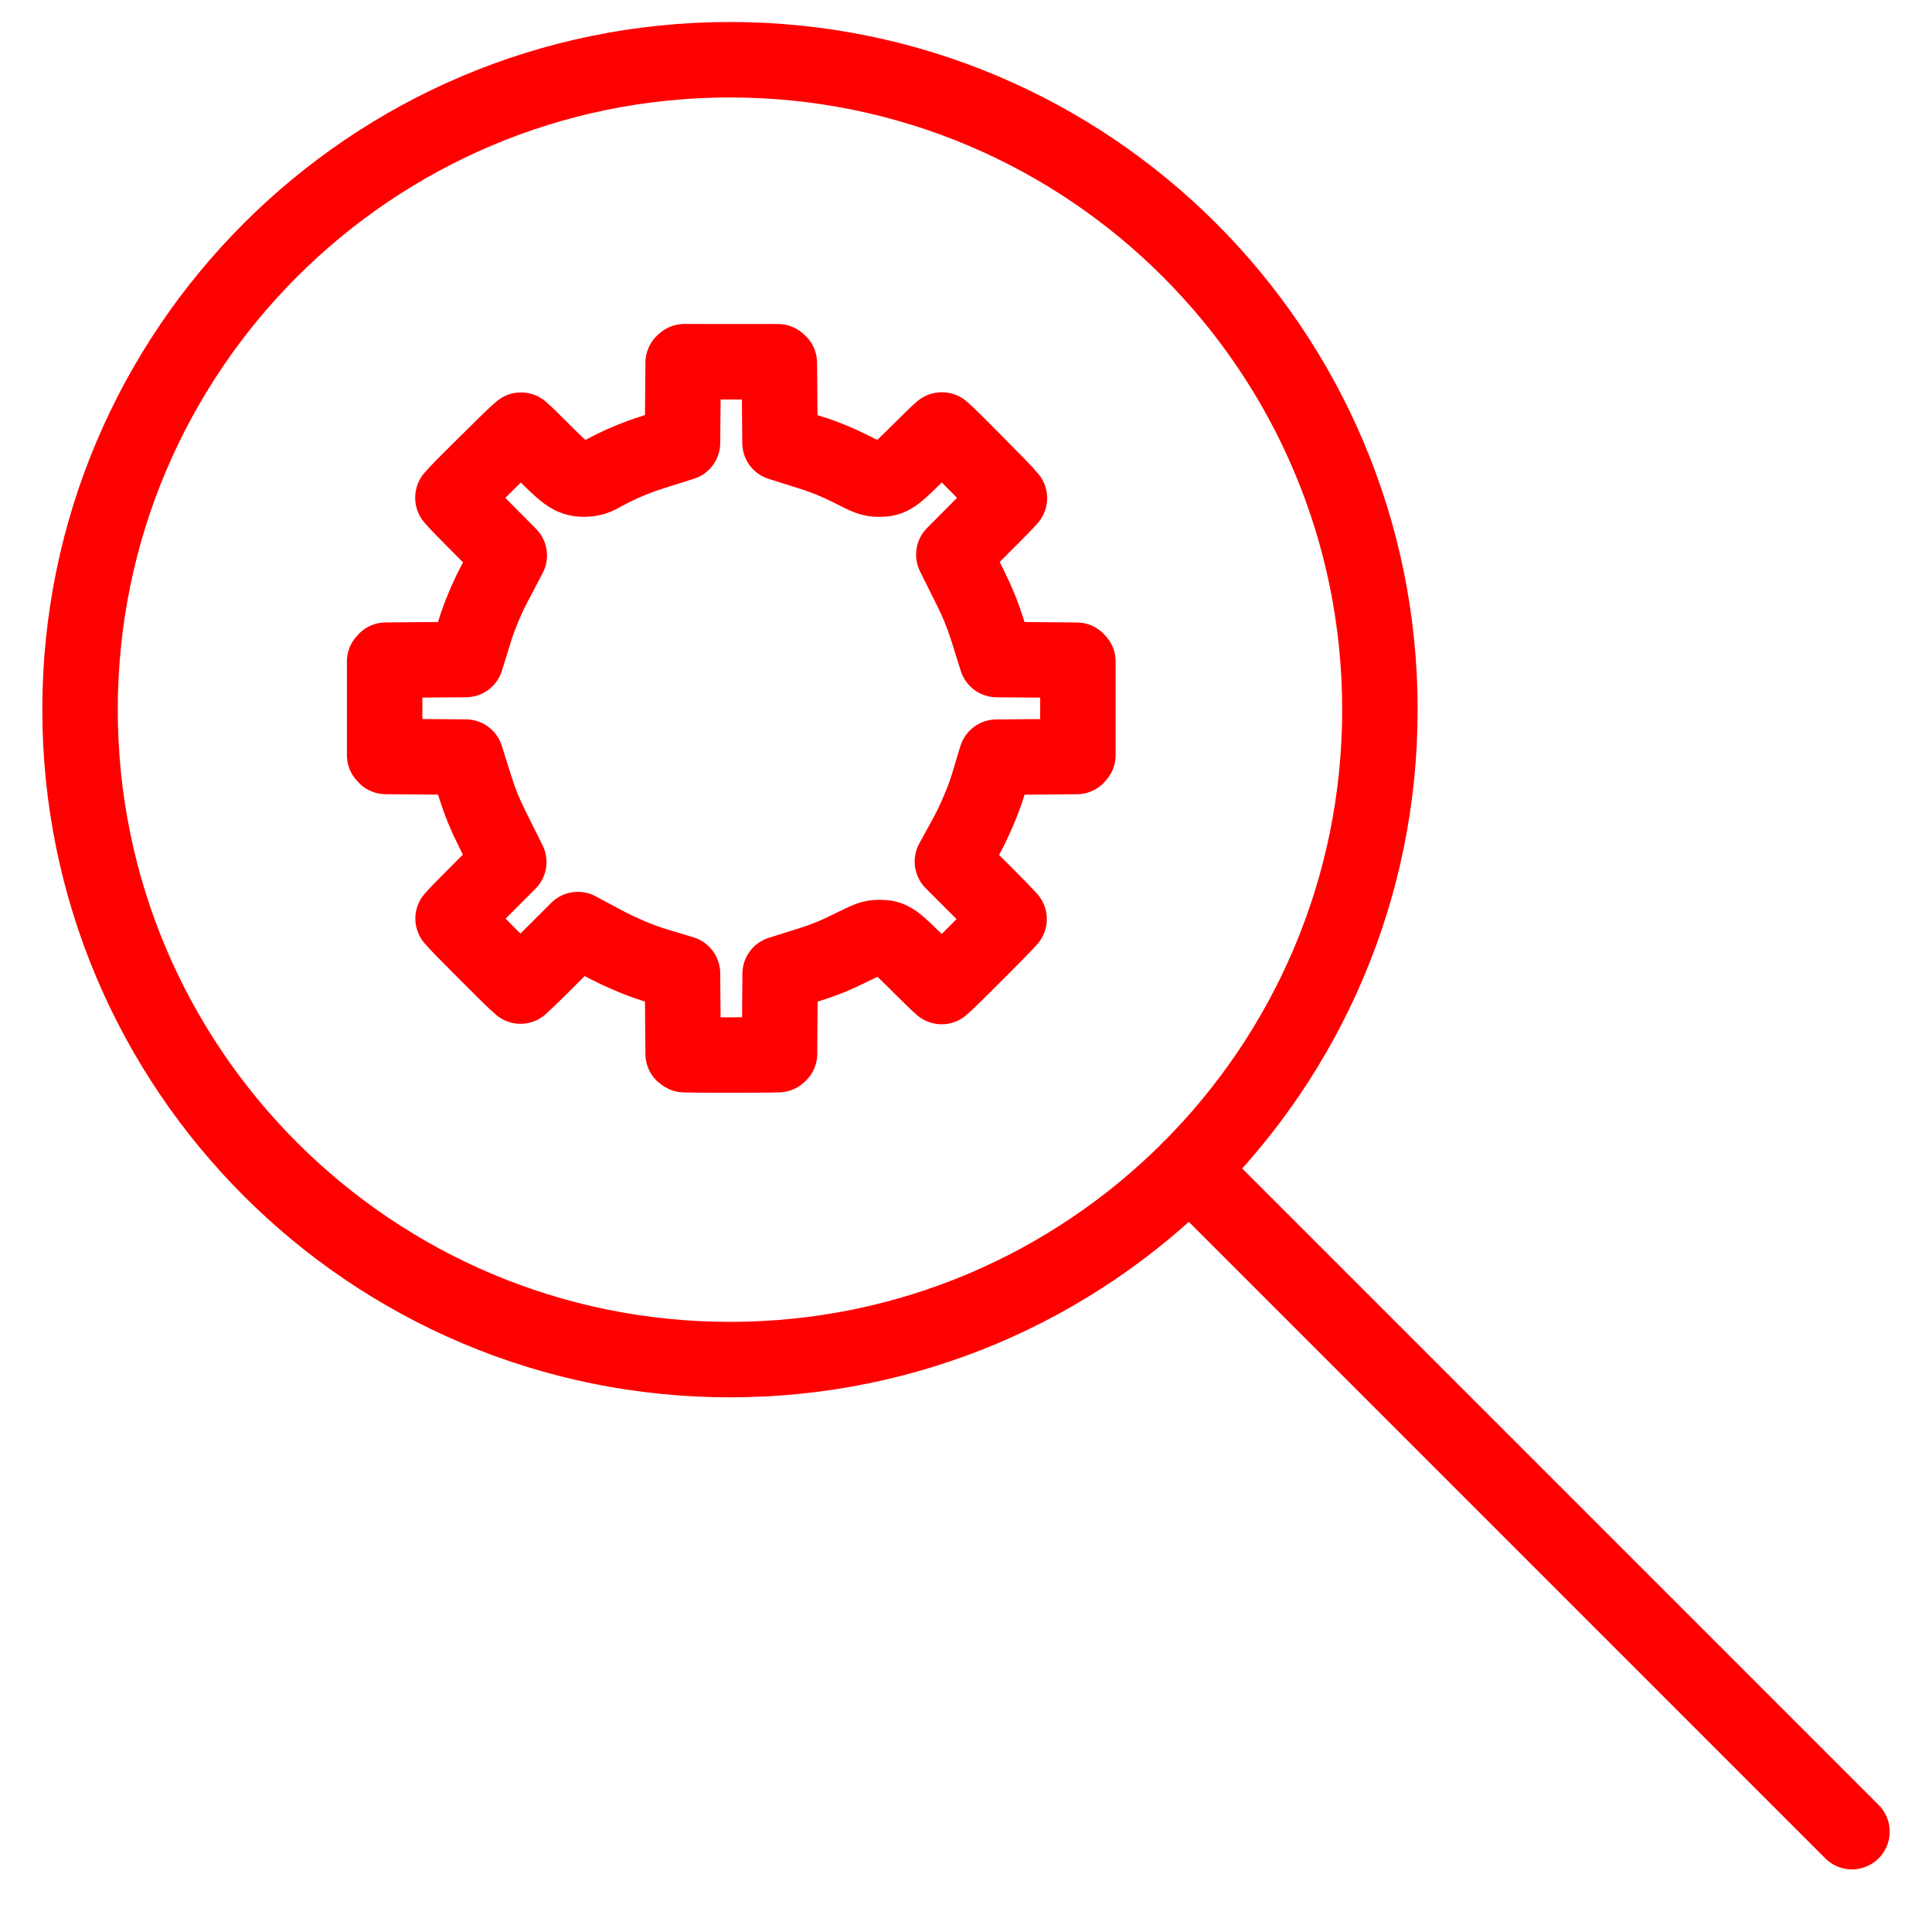
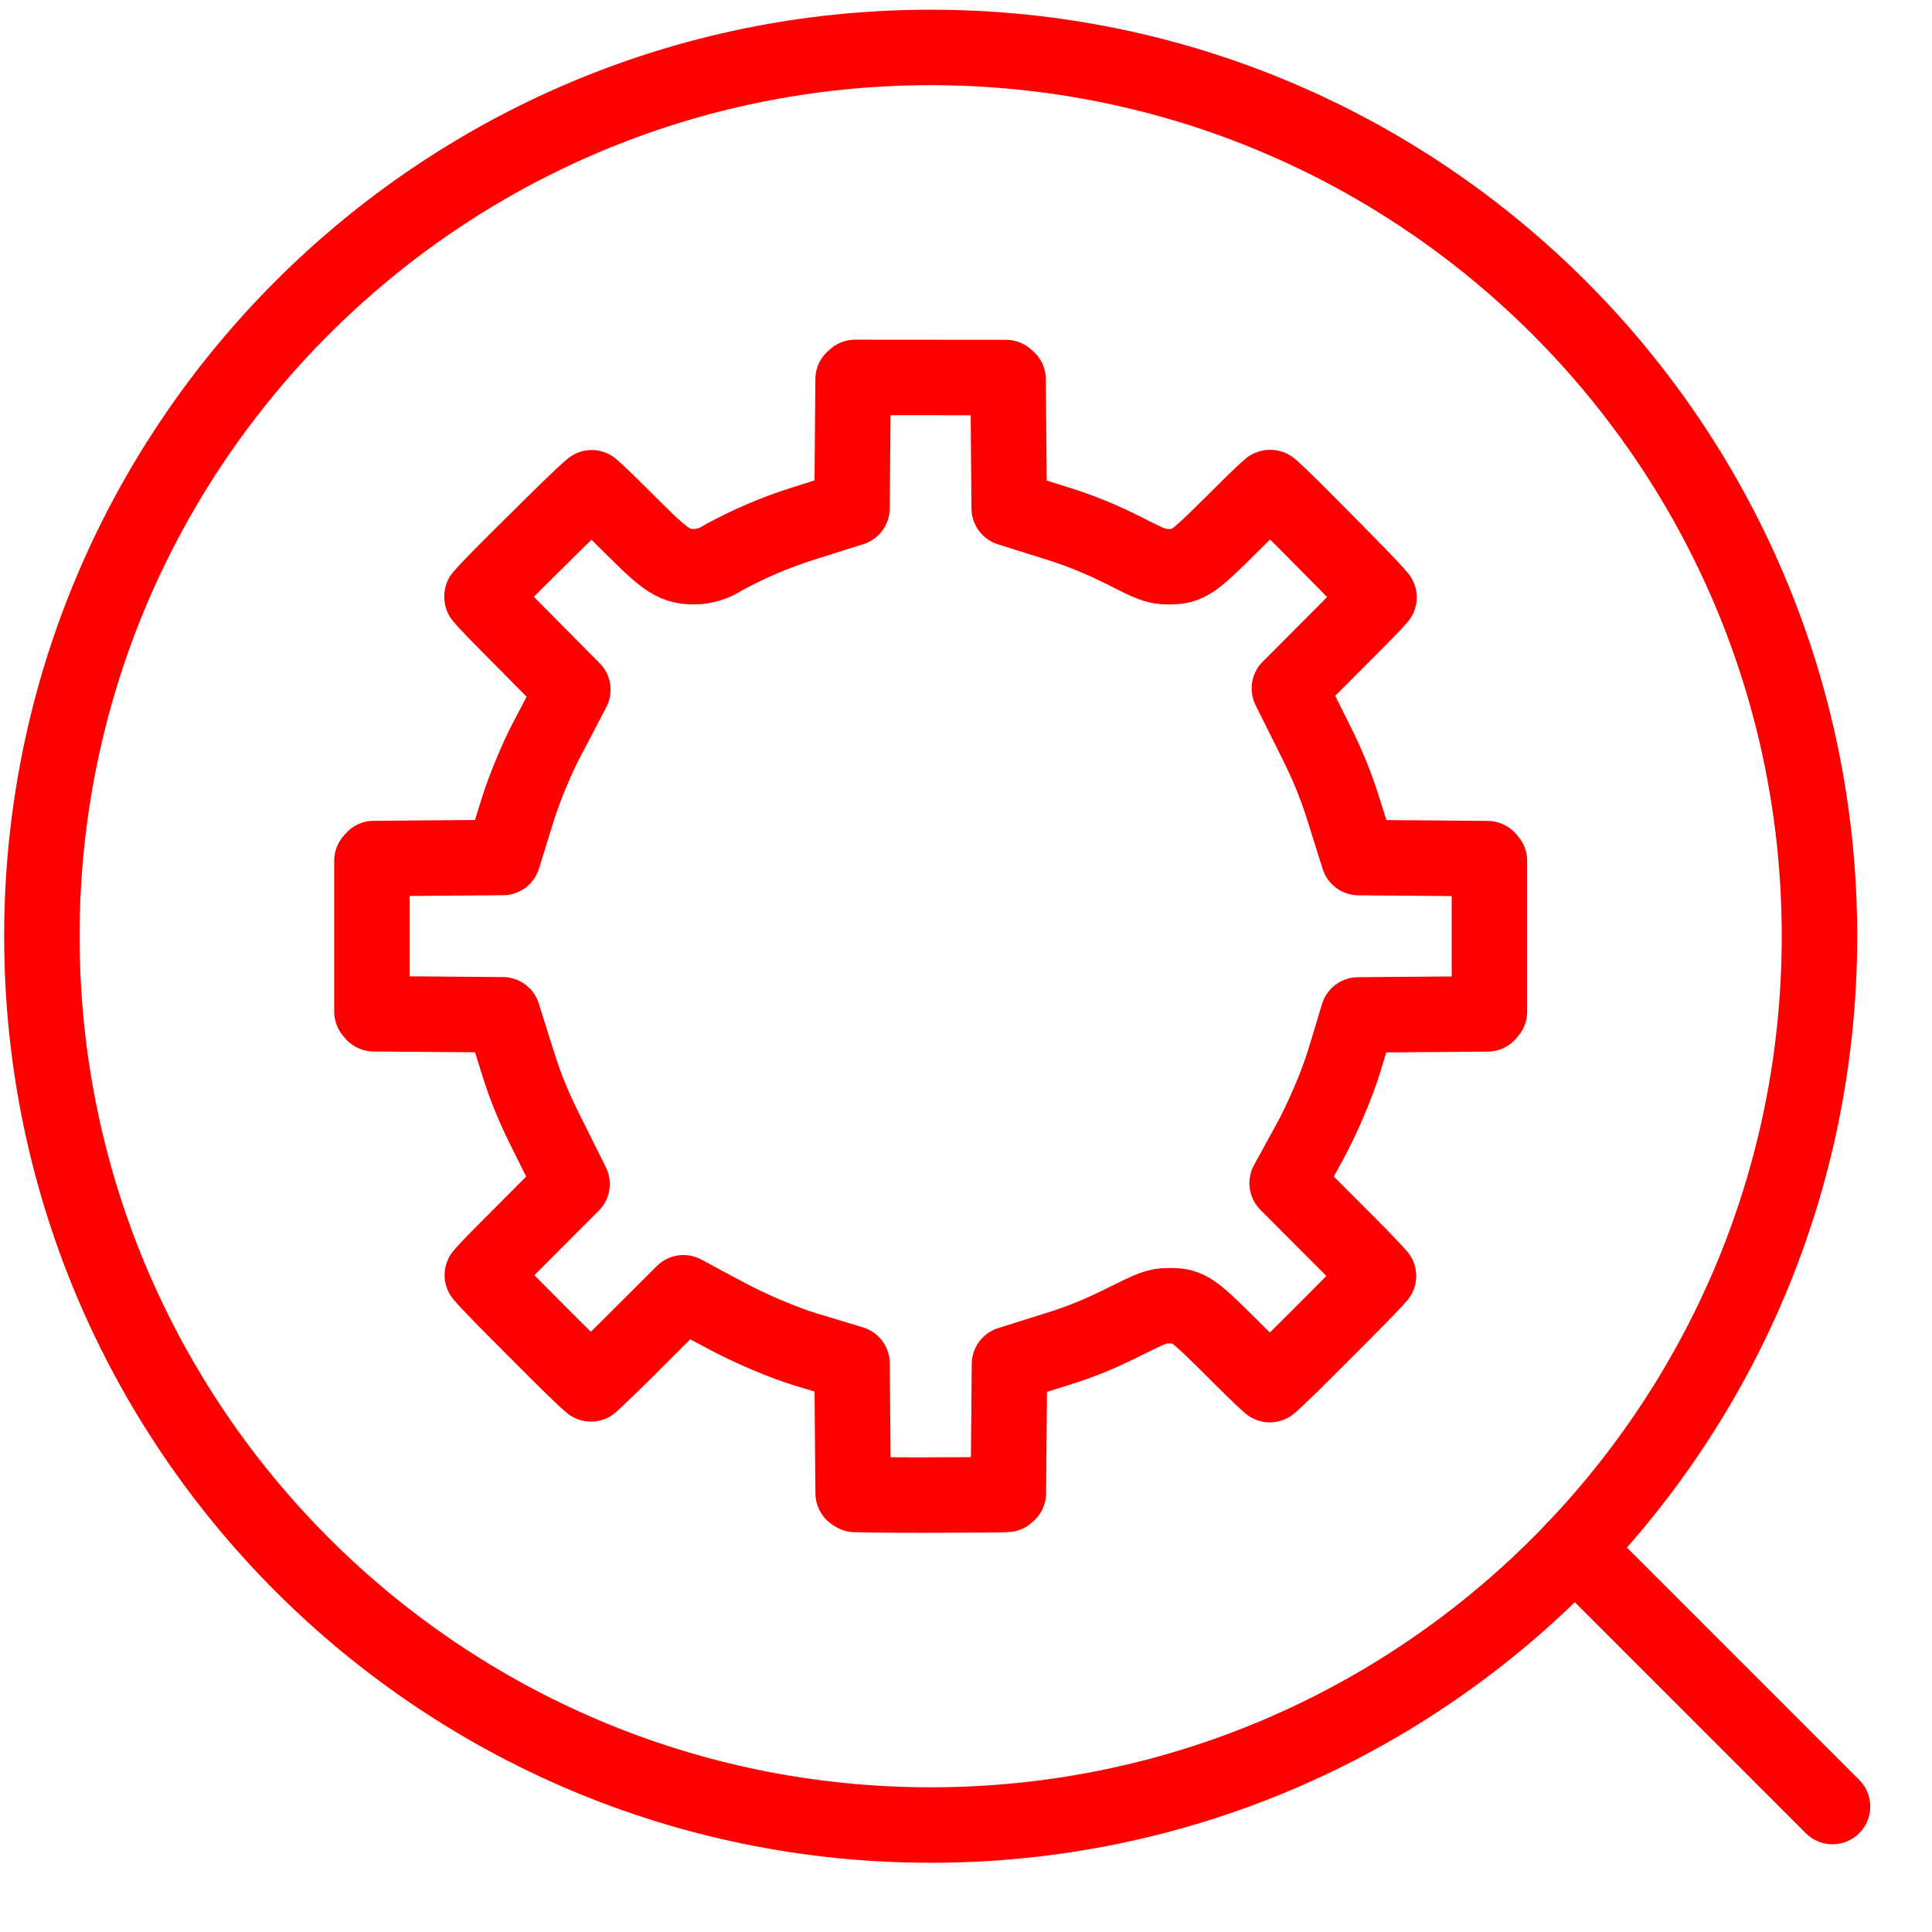
<svg xmlns="http://www.w3.org/2000/svg" version="1.1" id="Calque_1" x="0px" y="0px" width="128px" height="128px" viewBox="0 0 128 128" enable-background="new 0 0 128 128" xml:space="preserve">
  <g id="Calque_2">
</g>
-   <g>
-     <circle fill="none" stroke="#FF0000" stroke-width="5" stroke-linecap="round" stroke-linejoin="round" stroke-miterlimit="10" cx="48.363" cy="47.017" r="43.06" />
-     <line fill="none" stroke="#FF0000" stroke-width="5" stroke-linecap="round" stroke-linejoin="round" stroke-miterlimit="10" x1="78.813" y1="77.466" x2="122.697" y2="121.352" />
-   </g>
  <g id="Calque_4">
</g>
  <g id="Calque_1_1_">
    <g id="path17">
-       <path fill="none" stroke="#FF0000" stroke-width="5" stroke-linecap="round" stroke-linejoin="round" stroke-miterlimit="10" d="    M51.543,23.968c0.027,0.02,0.061,0.049,0.089,0.078l0.015,1.697l0.018,2.182l0.012,1.417l1.352,0.426l0.687,0.216    c0.915,0.287,1.795,0.648,2.694,1.104c1.021,0.518,1.294,0.656,1.81,0.656c0.853,0,1.007-0.154,2.896-2.032    c0.431-0.429,0.998-0.993,1.273-1.222h0.025c0.349,0.293,1.12,1.07,2.133,2.093l0.105,0.107c1.089,1.099,1.917,1.935,2.225,2.312    c-0.236,0.282-0.796,0.843-1.222,1.271l-1.476,1.479l-0.986,0.991l0.623,1.252l0.477,0.956c0.48,0.966,0.81,1.777,1.104,2.707    l0.216,0.686l0.425,1.353l1.419,0.012l2.182,0.017l1.697,0.015c0.028,0.029,0.058,0.063,0.078,0.091v6.199    c-0.02,0.028-0.05,0.061-0.078,0.09l-1.7,0.015l-2.185,0.017l-1.434,0.013l-0.414,1.37l-0.154,0.511    c-0.286,0.949-0.901,2.392-1.429,3.355l-0.219,0.4l-0.701,1.279l1.029,1.032l1.502,1.505c0.597,0.6,1.004,1.03,1.224,1.275    c-0.297,0.35-1.112,1.168-2.188,2.245l-0.086,0.086c-1.04,1.04-1.83,1.832-2.194,2.137c-0.283-0.236-0.838-0.791-1.262-1.213    c-1.925-1.917-2.04-2.032-2.889-2.032c-0.499,0-0.711,0.106-1.891,0.69c-0.986,0.489-1.701,0.781-2.641,1.077l-0.666,0.21    l-1.352,0.424l-0.011,1.416l-0.019,2.182l-0.012,1.697c-0.021,0.021-0.045,0.043-0.066,0.059c-0.361,0.02-1.328,0.023-2.926,0.027    L48.045,69.9c-1.457,0-2.395-0.014-2.704-0.025c-0.025-0.012-0.057-0.033-0.08-0.055l-0.015-1.711l-0.018-2.184l-0.013-1.434    l-1.371-0.414l-0.513-0.154c-0.928-0.281-2.29-0.859-3.311-1.406l-0.461-0.247l-1.273-0.684l-1.023,1.021l-1.506,1.501    c-0.6,0.593-1.029,1.001-1.273,1.222c-0.371-0.309-1.262-1.199-2.273-2.214l-0.071-0.073c-1.03-1.029-1.815-1.819-2.122-2.185    c0.238-0.284,0.798-0.844,1.224-1.272l1.476-1.481l0.989-0.991l-0.625-1.253l-0.475-0.955c-0.485-0.972-0.815-1.781-1.104-2.705    l-0.217-0.686l-0.424-1.354l-1.419-0.012l-2.184-0.017l-1.696-0.014c-0.029-0.028-0.059-0.062-0.079-0.089v-6.201    c0.021-0.027,0.05-0.062,0.078-0.089l1.698-0.015l2.182-0.018l1.424-0.011l0.422-1.361l0.185-0.598    c0.26-0.838,0.766-2.065,1.177-2.852l0.43-0.821l0.661-1.264l-1.004-1.012l-1.485-1.499c-0.461-0.464-1.019-1.027-1.244-1.303    v-0.021c0.293-0.35,1.071-1.122,2.096-2.138l0.105-0.103c1.059-1.05,1.925-1.909,2.31-2.224c0.284,0.238,0.837,0.791,1.259,1.211    c1.688,1.682,2.039,2.032,2.934,2.032c0.434,0,0.861-0.133,1.219-0.374c0.094-0.051,0.314-0.168,0.638-0.331    c0.819-0.41,1.747-0.785,2.609-1.056l0.687-0.217l1.352-0.426l0.012-1.417l0.018-2.182l0.014-1.701    c0.027-0.027,0.059-0.056,0.084-0.074L51.543,23.968" />
+       <path fill="none" stroke="#FF0000" stroke-width="5" stroke-linecap="round" stroke-linejoin="round" stroke-miterlimit="10" d="    M66.647,25.013c0.043,0.032,0.099,0.079,0.143,0.125l0.024,2.736l0.029,3.517l0.02,2.284l2.179,0.688l1.107,0.348    c1.475,0.463,2.894,1.045,4.343,1.78c1.646,0.834,2.086,1.057,2.918,1.057c1.375,0,1.623-0.249,4.668-3.275    c0.693-0.691,1.607-1.601,2.052-1.969h0.04c0.563,0.473,1.806,1.725,3.438,3.373l0.171,0.173c1.755,1.771,3.088,3.119,3.586,3.727    c-0.382,0.455-1.283,1.358-1.971,2.049l-2.379,2.384l-1.59,1.597l1.005,2.018l0.769,1.542c0.774,1.556,1.307,2.863,1.779,4.363    l0.35,1.105l0.685,2.182l2.287,0.019l3.517,0.028l2.735,0.024c0.045,0.046,0.095,0.101,0.126,0.146v9.992    c-0.031,0.045-0.081,0.099-0.126,0.146l-2.739,0.023l-3.522,0.027l-2.311,0.021l-0.667,2.208l-0.25,0.824    c-0.46,1.529-1.452,3.854-2.303,5.407l-0.354,0.645l-1.13,2.062l1.658,1.664l2.422,2.426c0.963,0.967,1.617,1.659,1.973,2.055    c-0.479,0.565-1.792,1.884-3.526,3.619l-0.139,0.139c-1.677,1.676-2.95,2.953-3.536,3.445c-0.457-0.381-1.352-1.275-2.035-1.956    c-3.102-3.09-3.288-3.274-4.657-3.274c-0.804,0-1.146,0.17-3.046,1.111c-1.591,0.788-2.743,1.259-4.258,1.735l-1.073,0.339    l-2.18,0.685l-0.019,2.282l-0.03,3.517l-0.02,2.735c-0.033,0.033-0.071,0.07-0.106,0.096c-0.582,0.031-2.14,0.037-4.716,0.043    l-0.979,0.003c-2.349,0-3.86-0.022-4.358-0.041c-0.041-0.019-0.091-0.053-0.128-0.087l-0.024-2.759l-0.029-3.521l-0.021-2.311    l-2.209-0.668l-0.827-0.248c-1.496-0.453-3.691-1.385-5.337-2.267l-0.743-0.397l-2.052-1.104l-1.649,1.646l-2.428,2.42    c-0.966,0.956-1.658,1.614-2.051,1.97c-0.599-0.498-2.034-1.934-3.664-3.568l-0.114-0.118c-1.661-1.659-2.925-2.932-3.42-3.522    c0.383-0.457,1.286-1.36,1.973-2.05l2.378-2.388l1.595-1.596L36.89,76.42l-0.765-1.538c-0.782-1.567-1.314-2.872-1.78-4.36    l-0.35-1.105l-0.684-2.183l-2.287-0.02l-3.521-0.028l-2.733-0.021c-0.046-0.046-0.095-0.1-0.127-0.145v-9.994    c0.034-0.044,0.081-0.101,0.126-0.144l2.736-0.024l3.517-0.029l2.296-0.018l0.68-2.194l0.298-0.964    c0.419-1.35,1.234-3.328,1.897-4.597l0.694-1.323l1.065-2.038l-1.619-1.631l-2.393-2.416c-0.744-0.748-1.643-1.656-2.006-2.101    v-0.034c0.473-0.563,1.727-1.808,3.379-3.446l0.169-0.166c1.707-1.692,3.103-3.077,3.723-3.585    c0.458,0.384,1.35,1.275,2.029,1.952c2.722,2.711,3.287,3.276,4.73,3.276c0.7,0,1.388-0.215,1.965-0.604    c0.151-0.083,0.505-0.27,1.028-0.533c1.32-0.662,2.816-1.266,4.206-1.703l1.107-0.349l2.178-0.687l0.02-2.285l0.029-3.516    l0.023-2.742c0.043-0.044,0.094-0.09,0.135-0.12L66.647,25.013" />
    </g>
  </g>
  <g id="Calque_2_1_">
</g>
+   <circle fill="none" stroke="#FF0000" stroke-width="5" stroke-linecap="round" stroke-linejoin="round" stroke-miterlimit="10" cx="61.66" cy="62.028" r="58.885" />
+   <line fill="none" stroke="#FF0000" stroke-width="5" stroke-linecap="round" stroke-linejoin="round" stroke-miterlimit="10" x1="104.33" y1="102.607" x2="121.409" y2="119.688" />
</svg>
